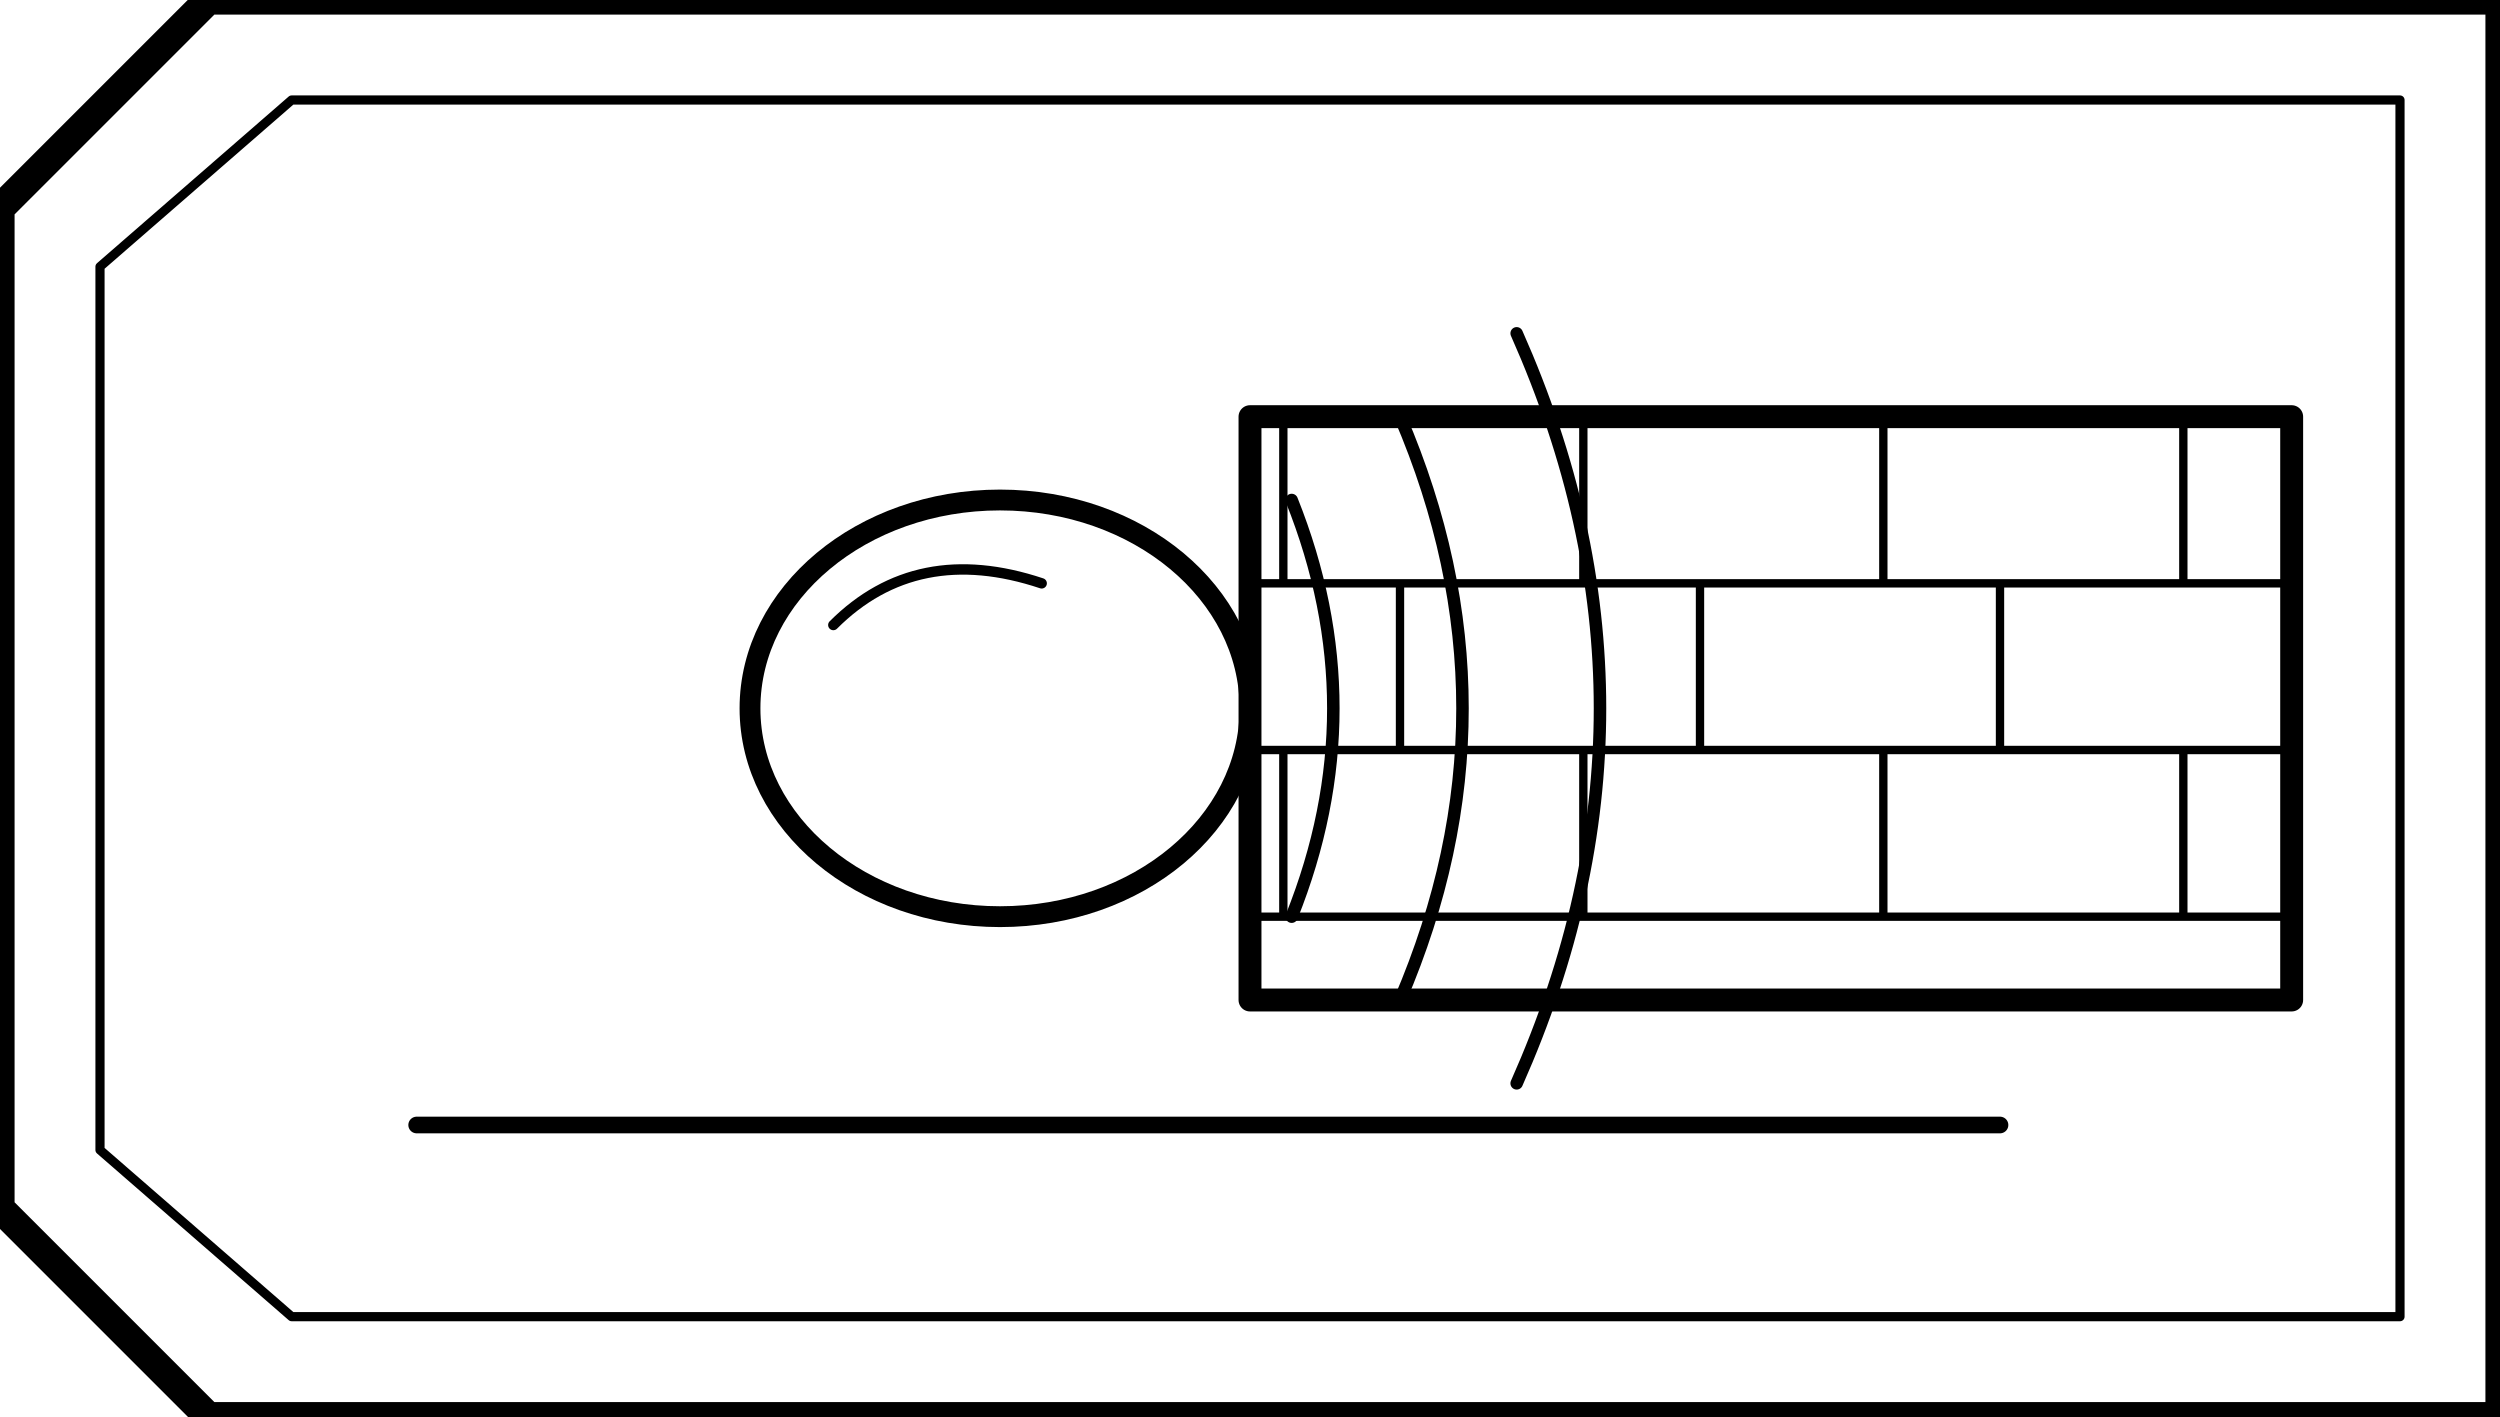
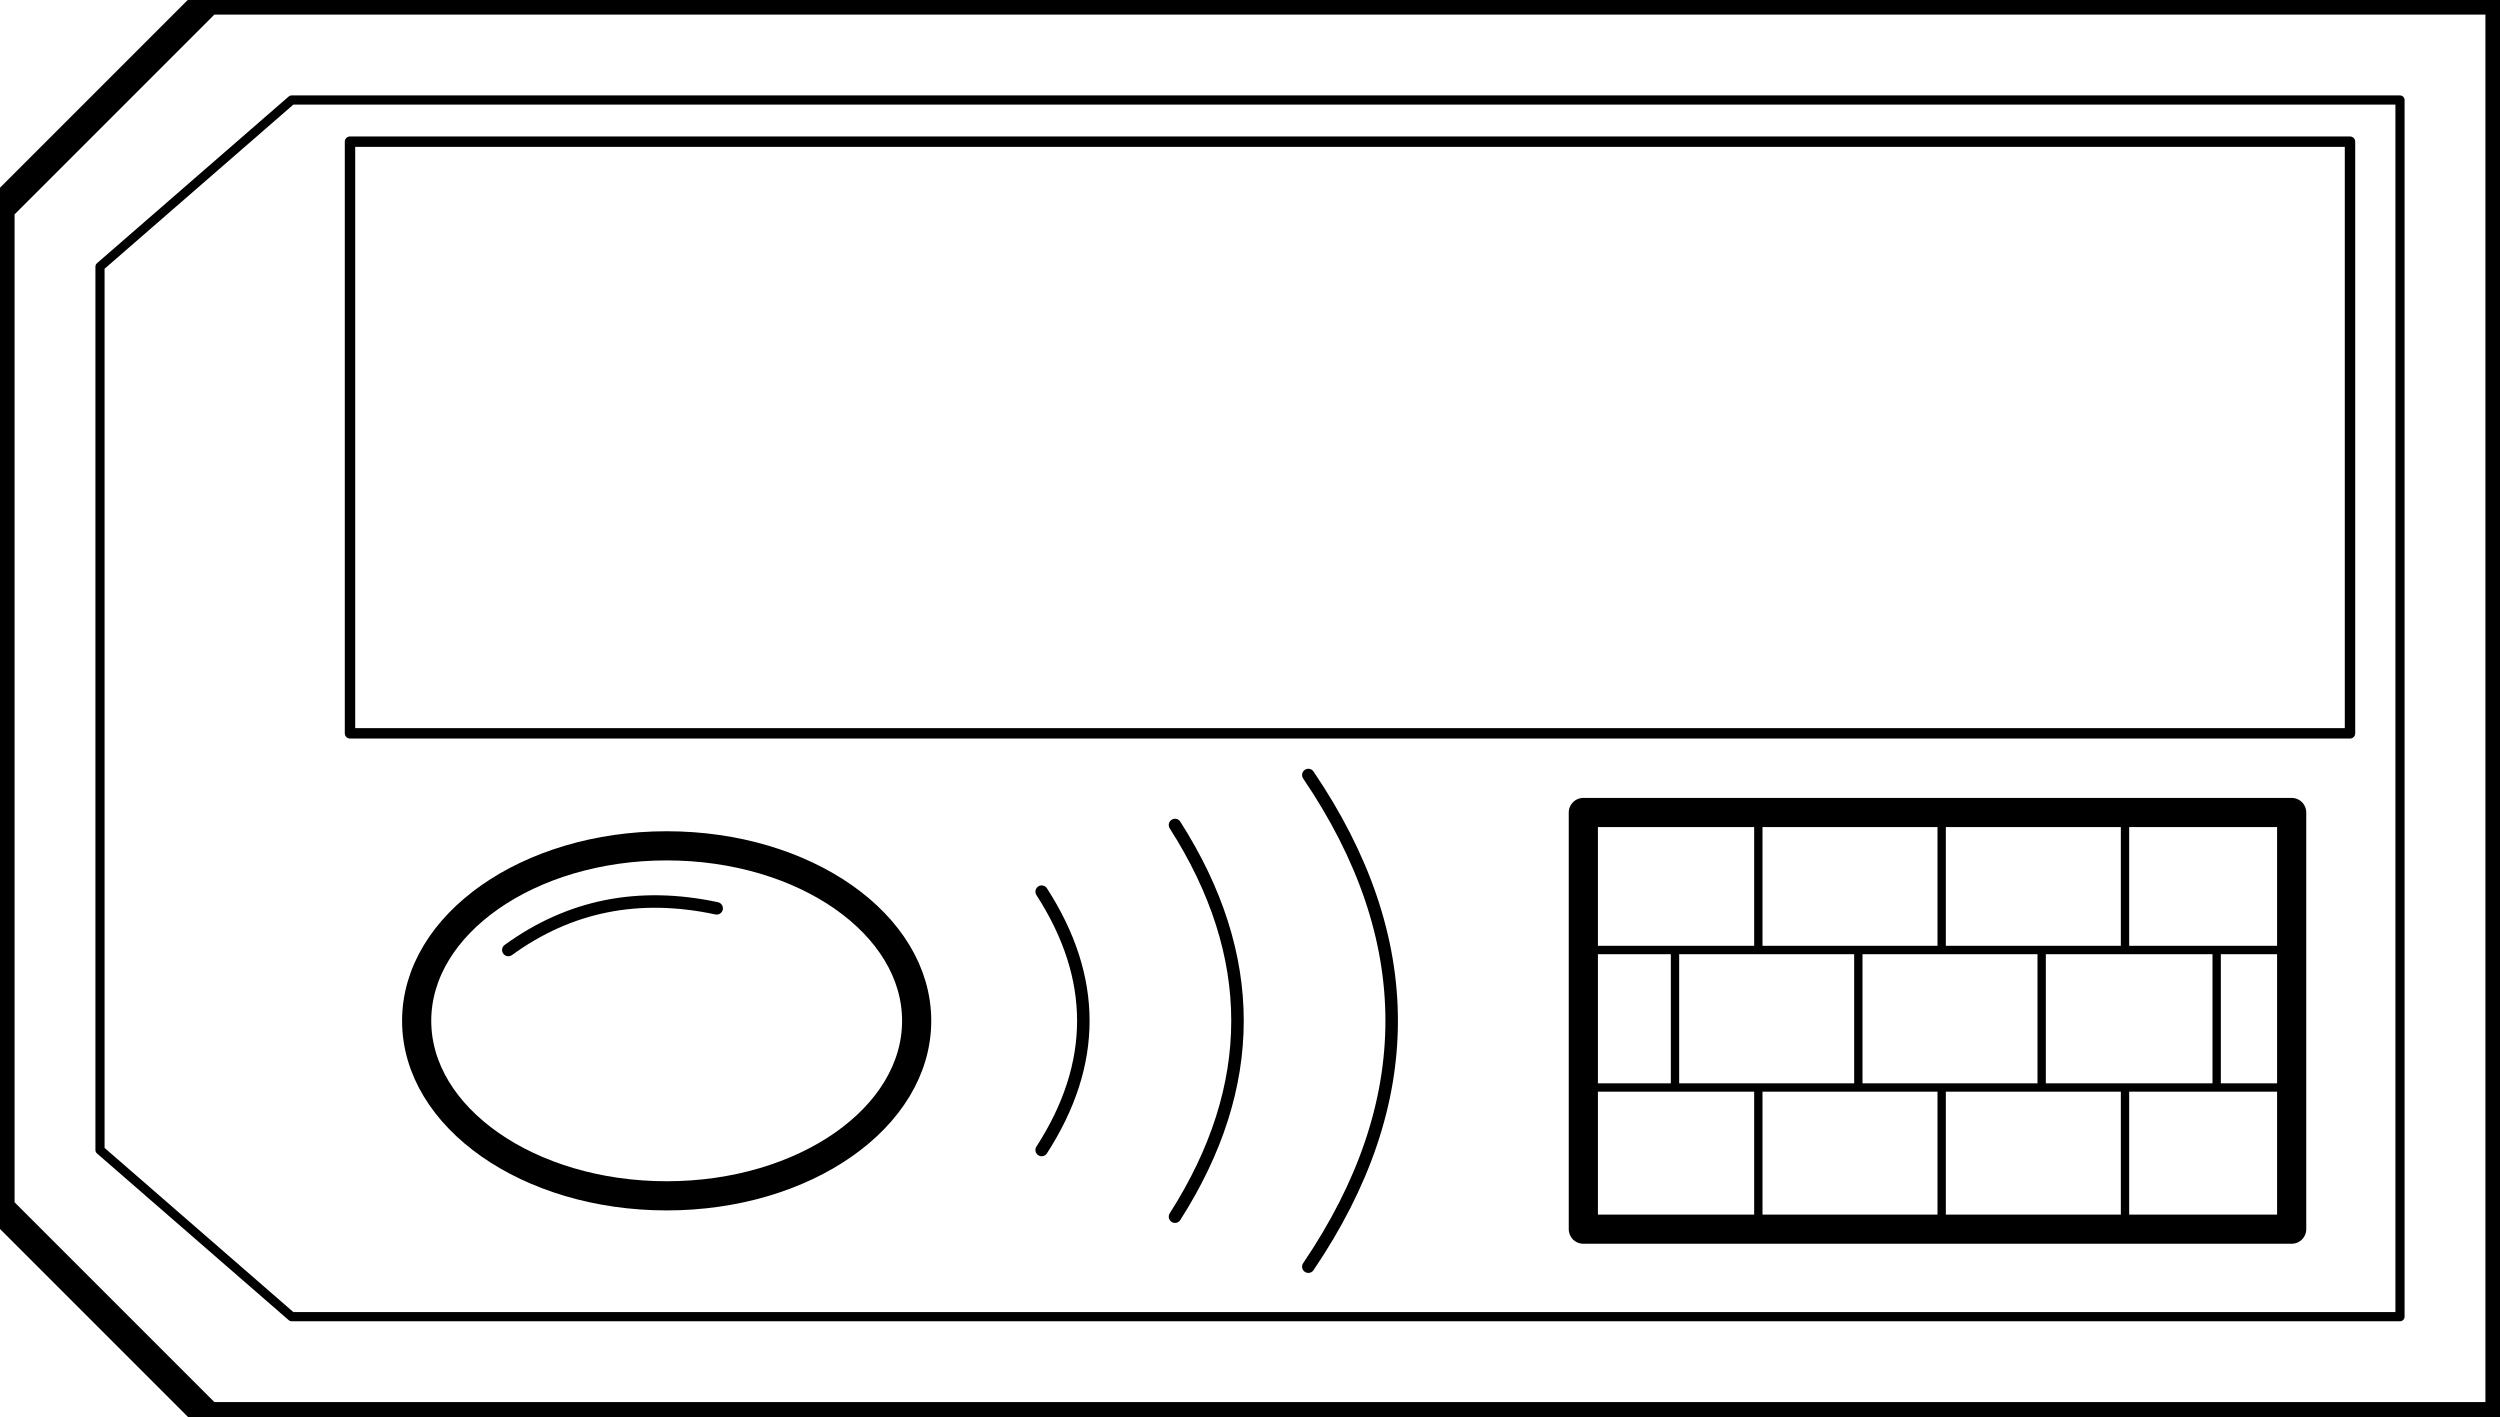
<svg xmlns="http://www.w3.org/2000/svg" viewBox="0 0 60 34">
  <g fill="none" stroke="currentColor" stroke-width="0.45" stroke-linecap="round" stroke-linejoin="round">
-     <path class="f1" d="M5 0L60 0L60 34L5 34L0 29L0 5Z" stroke-width="0.7" />
+     <path class="f1" d="M5 0L60 0L60 34L5 34L0 29L0 5Z" stroke="none" />
    <path d="M7 2.4L57.6 2.4L57.6 31.6L7 31.6L2.4 27.6L2.4 6.4Z" stroke-width="0.22" />
-     <path class="f2" d="M30 24H55V10H30Z" stroke-width="0.5" />
-     <path d="M30 14h25M30.8 10v4M38 10v4M45.2 10v4M52.4 10v4M30 18h25M33.6 14v4M40.8 14v4M48 14v4M30 22h25M30.8 18v4M38 18v4M45.2 18v4M52.4 18v4" stroke-width="0.2" />
-     <path class="fs" d="M18 17a6 5 0 1 0 12 0a6 5 0 1 0 -12 0Z" stroke-width="0.5" />
-     <path d="M20 15q2-2 5-1" stroke-width="0.25" />
-     <path d="M31 12q2 5 0 10M33.6 10q3 7 0 14M36.4 8q4 9 0 18" stroke-width="0.3" />
-     <path d="M10 27h38" stroke-width="0.4" />
-     <text x="30" y="8.2" font-size="2.2" text-anchor="middle" stroke="none" letter-spacing="0.3" font-weight="700">STONE WARMS NEAR OLD STONE</text>
-     <path class="d" pathLength="1" d="M30 24H55V10H30ZM5 0L60 0L60 34L5 34L0 29L0 5Z" stroke-width="0.55" />
+     <path class="fs" d="M10 24.5a6 4.2 0 1 0 12 0a6 4.2 0 1 0 -12 0Z" stroke="none" />
+     <path d="M12.2 22.8q2.2-1.6 5-1" stroke-width="0.3" />
+     <path class="f2" d="M38 19.5H55V29.5H38Z" stroke="none" />
+     <path d="M38 22.8h17M38 26.1h17M42.2 19.5v3.3M46.6 19.5v3.3M51 19.5v3.3M40.2 22.8v3.3M44.6 22.8v3.3M49 22.8v3.3M53.2 22.8v3.3M42.2 26.1v3.4M46.6 26.1v3.4M51 26.1v3.4" stroke-width="0.2" />
+     <path d="M25 21.4q2 3.1 0 6.2M28.2 19.8q3 4.7 0 9.4M31.4 18.6q4 5.9 0 11.8" stroke-width="0.3" />
+     <path class="fp" d="M8.4 3.4H56.4V17.6H8.4Z" stroke-width="0.25" />
+     <text x="32.4" y="9.2" font-size="6.6" text-anchor="middle" stroke="none" letter-spacing="0.3" font-weight="700">WARMS NEAR</text>
+     <text x="32.4" y="15.8" font-size="6.6" text-anchor="middle" stroke="none" letter-spacing="0.3" font-weight="700">OLD STONE</text>
+     <path class="d" pathLength="1" d="M5 0L60 0L60 34L5 34L0 29L0 5ZM10 24.5a6 4.2 0 1 0 12 0a6 4.2 0 1 0 -12 0ZM38 19.5H55V29.5H38Z" stroke-width="0.7" />
  </g>
</svg>
